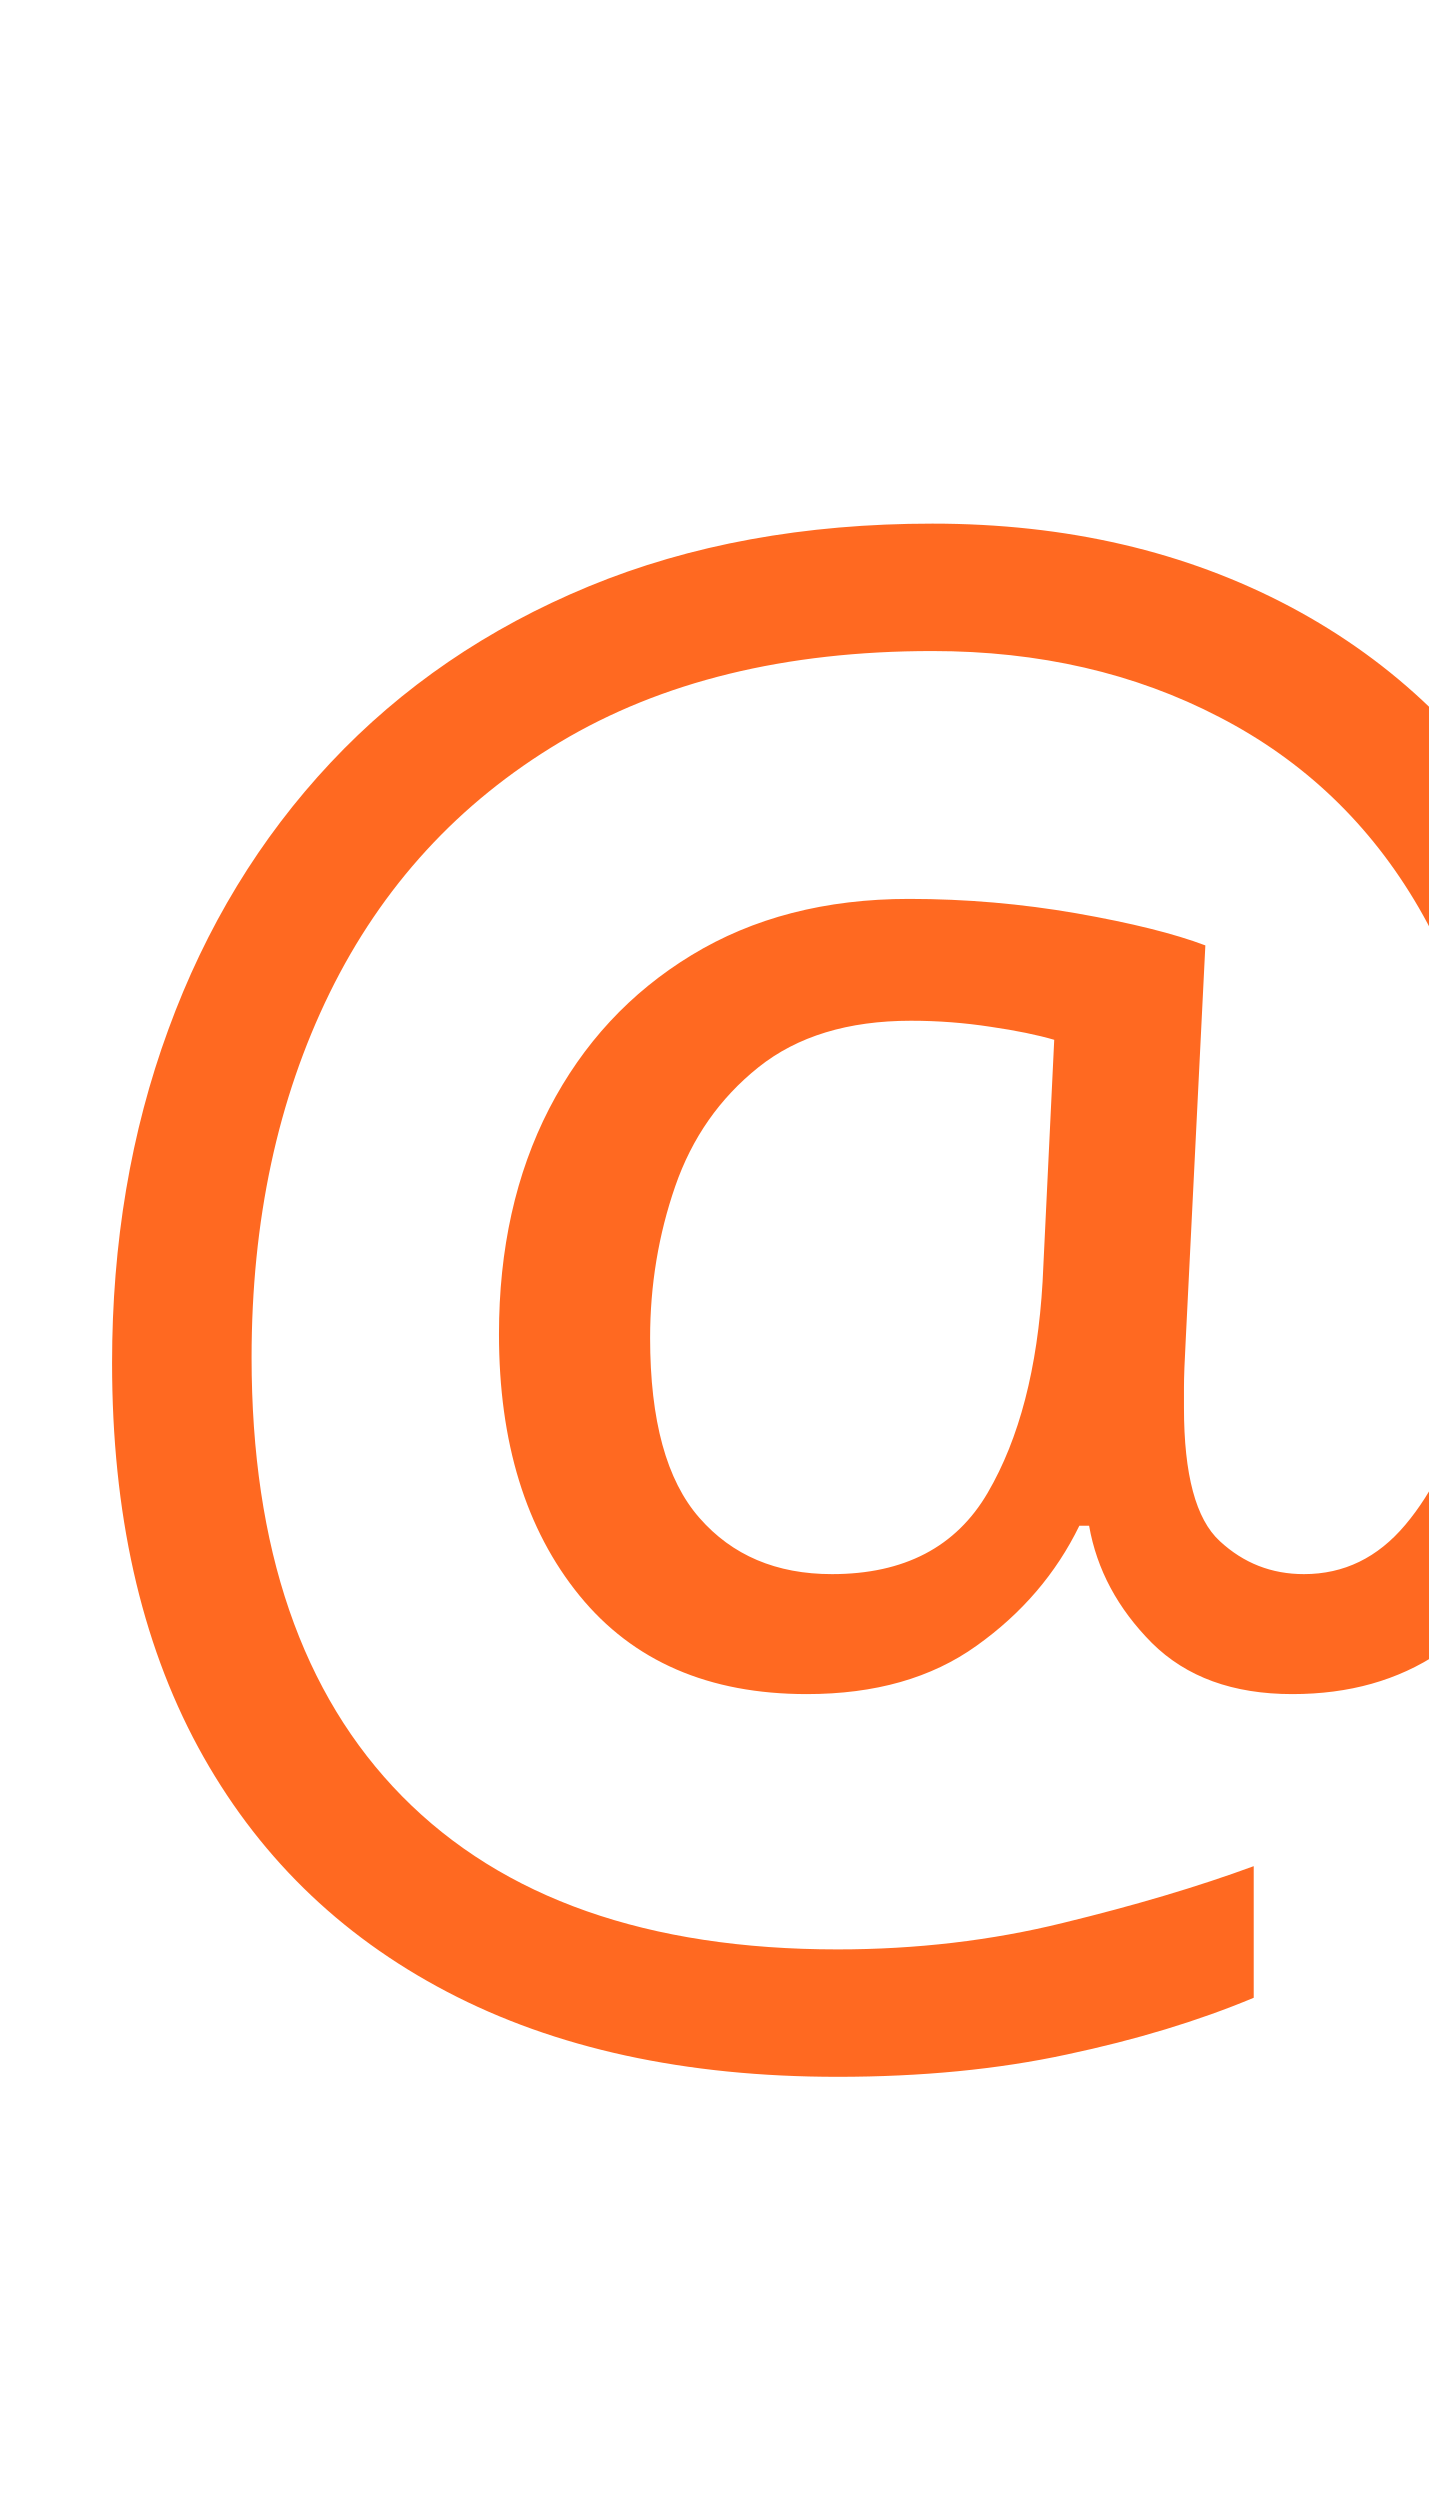
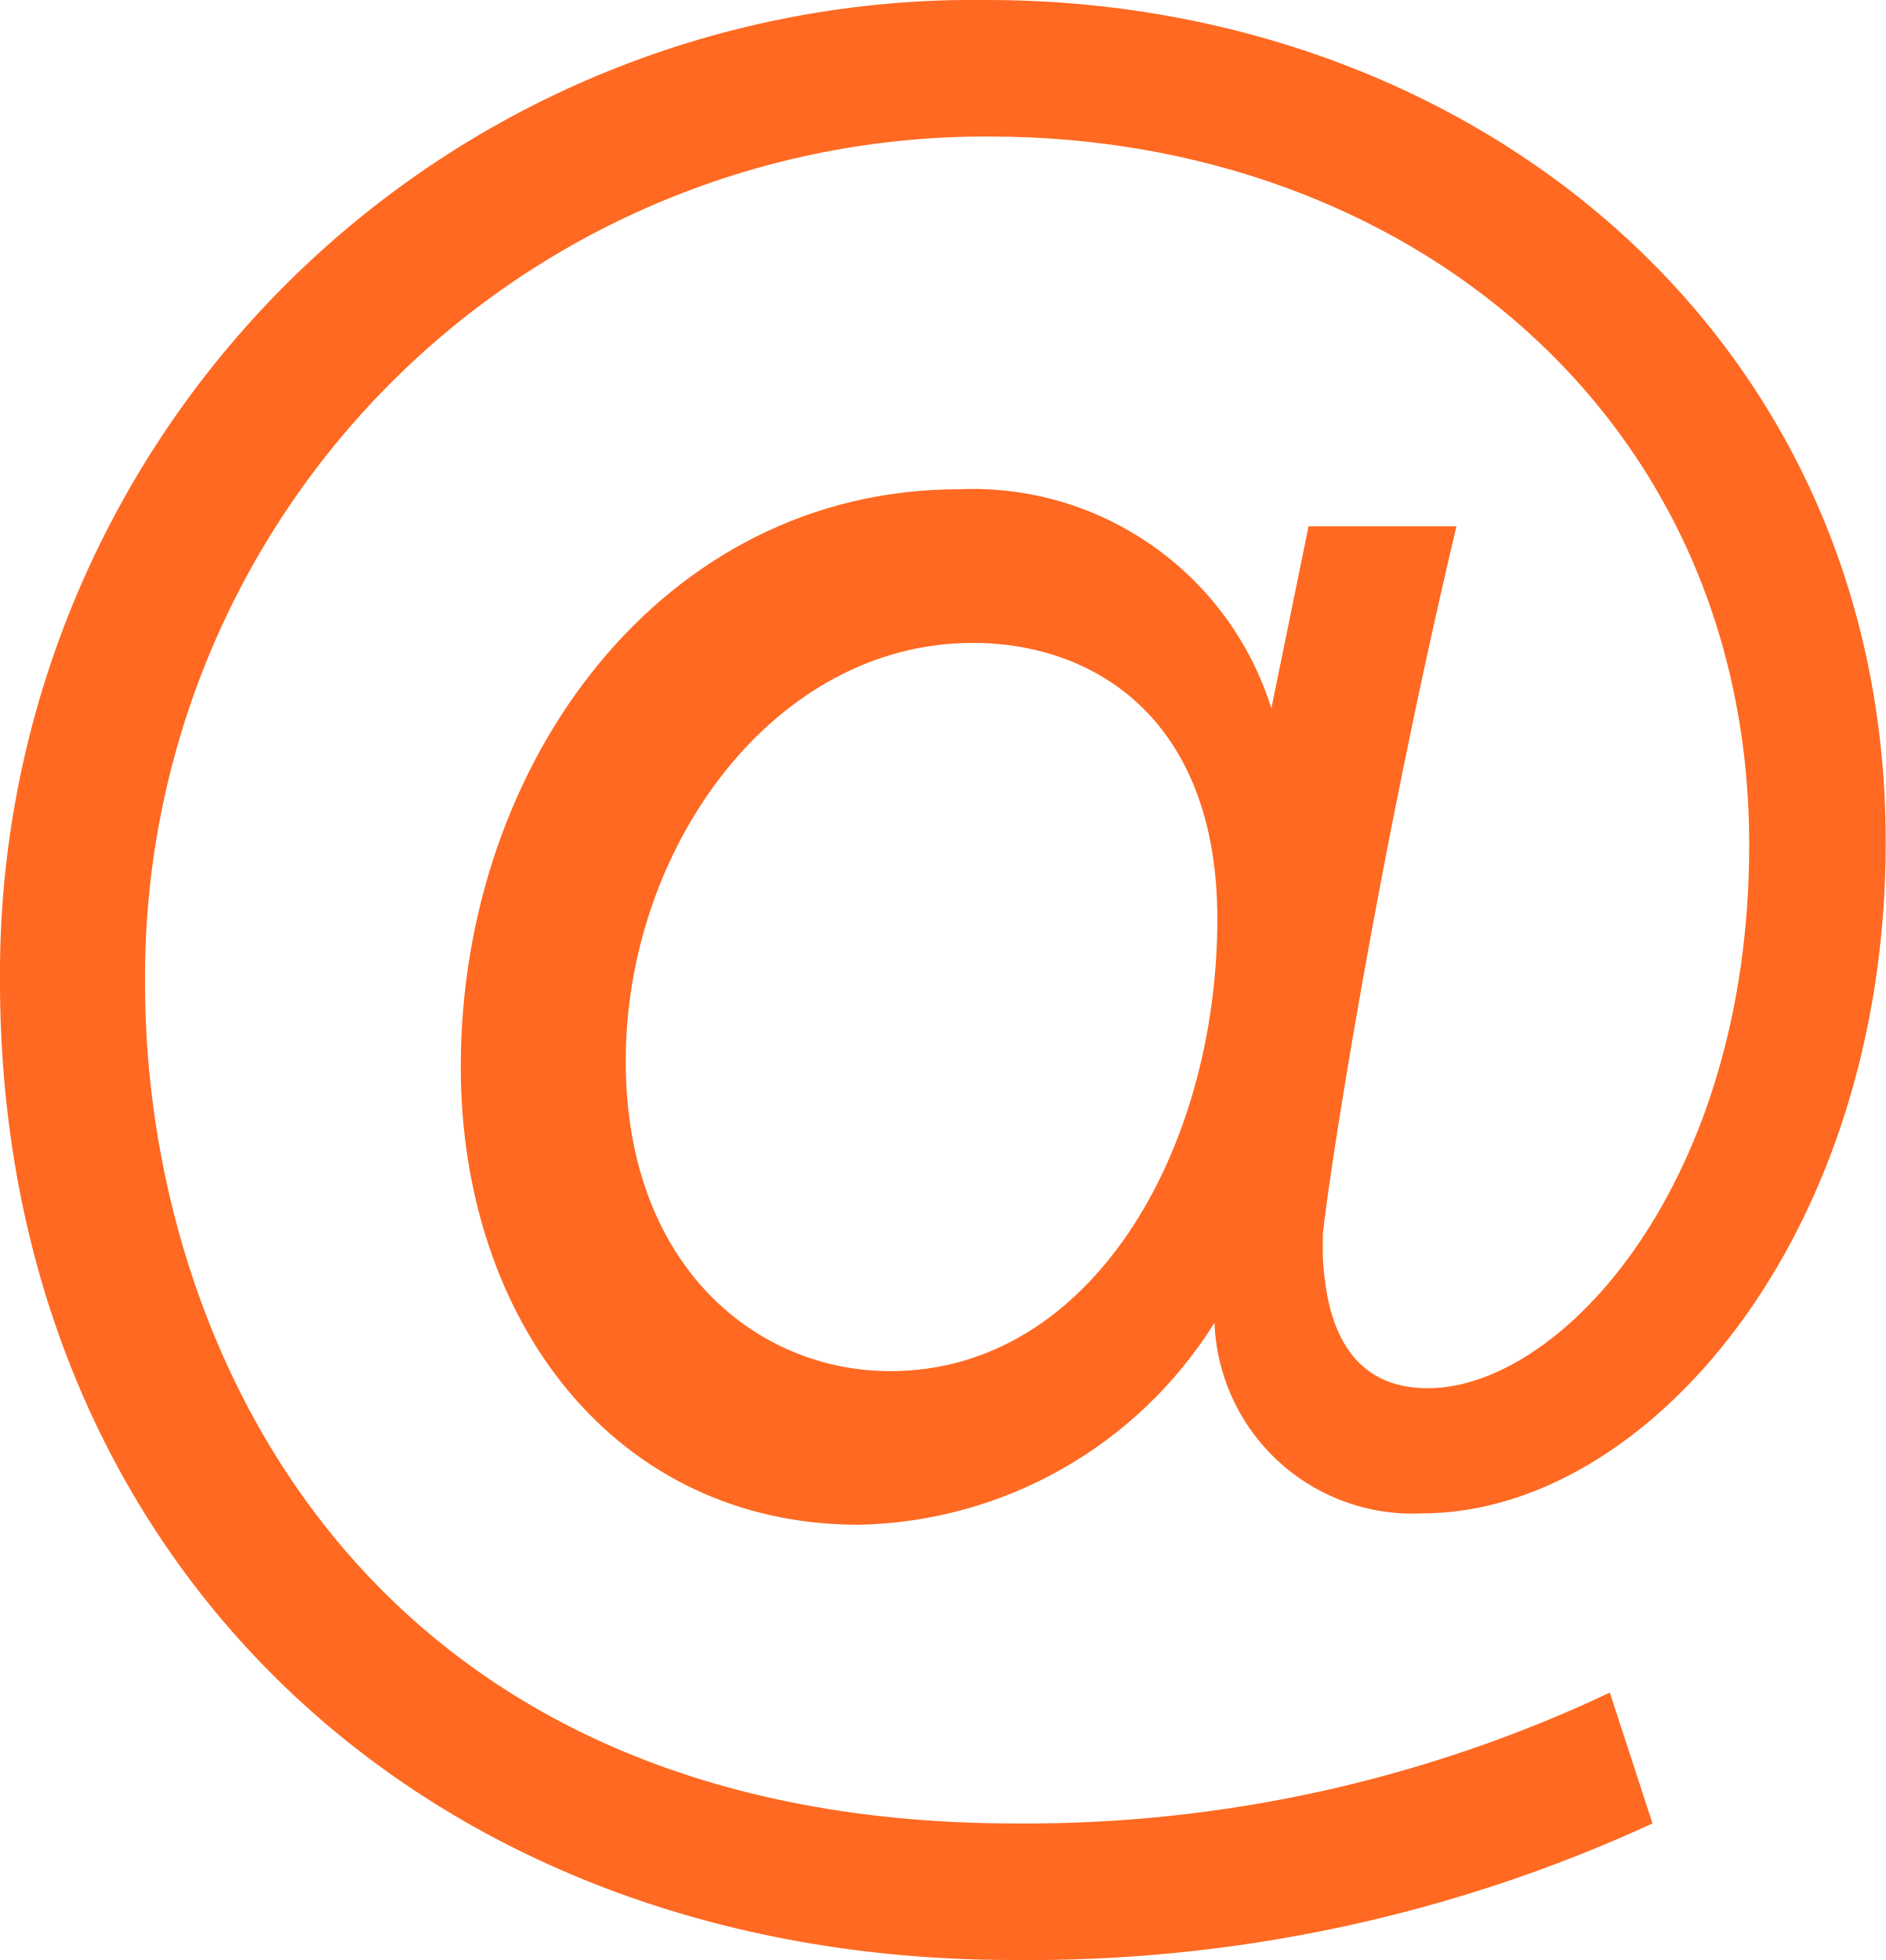
- <svg xmlns="http://www.w3.org/2000/svg" width="48" height="84" viewBox="0 0 48 84">
-   <text id="_" data-name="@" transform="translate(0 64)" fill="#ff6921" font-size="65" font-family="FuturaPT-Book, Futura PT">
-     <tspan x="0" y="0">@</tspan>
-   </text>
+ <svg xmlns="http://www.w3.org/2000/svg" width="43.095" height="44.785" viewBox="0 0 43.095 44.785">
+   <path id="Path_195" data-name="Path 195" d="M31.2-27.755a7.154,7.154,0,0,0-7.15-5.005c-6.76,0-11.375,6.24-11.375,13.195,0,5.785,3.51,10.465,9.1,10.465A9.814,9.814,0,0,0,29.9-13.715,4.528,4.528,0,0,0,34.645-9.36c5.135,0,10.595-6.305,10.595-15.34,0-11.635-9.49-19.24-20.54-19.24A22.253,22.253,0,0,0,2.145-21.515c0,13.2,9.685,22.36,23.14,22.36A34.091,34.091,0,0,0,39.91-2.275l-.975-2.99A31.246,31.246,0,0,1,25.35-2.275C10.4-2.275,5.46-13.26,5.46-21.45A19.2,19.2,0,0,1,24.765-40.82c9.49,0,17.355,6.37,17.355,16.185,0,7.735-4.29,12.415-7.345,12.415-2.145,0-2.34-2.08-2.4-2.99v-.52c.13-1.3,1.235-8.515,3.055-16.185h-3.38ZM22.49-12.61c-3.055,0-6.045-2.4-6.045-7.085,0-4.875,3.38-9.555,7.93-9.555,2.795,0,5.59,1.755,5.59,6.305C29.965-17.68,27.105-12.61,22.49-12.61Z" transform="translate(-2.145 43.94)" fill="#ff6921" />
</svg>
